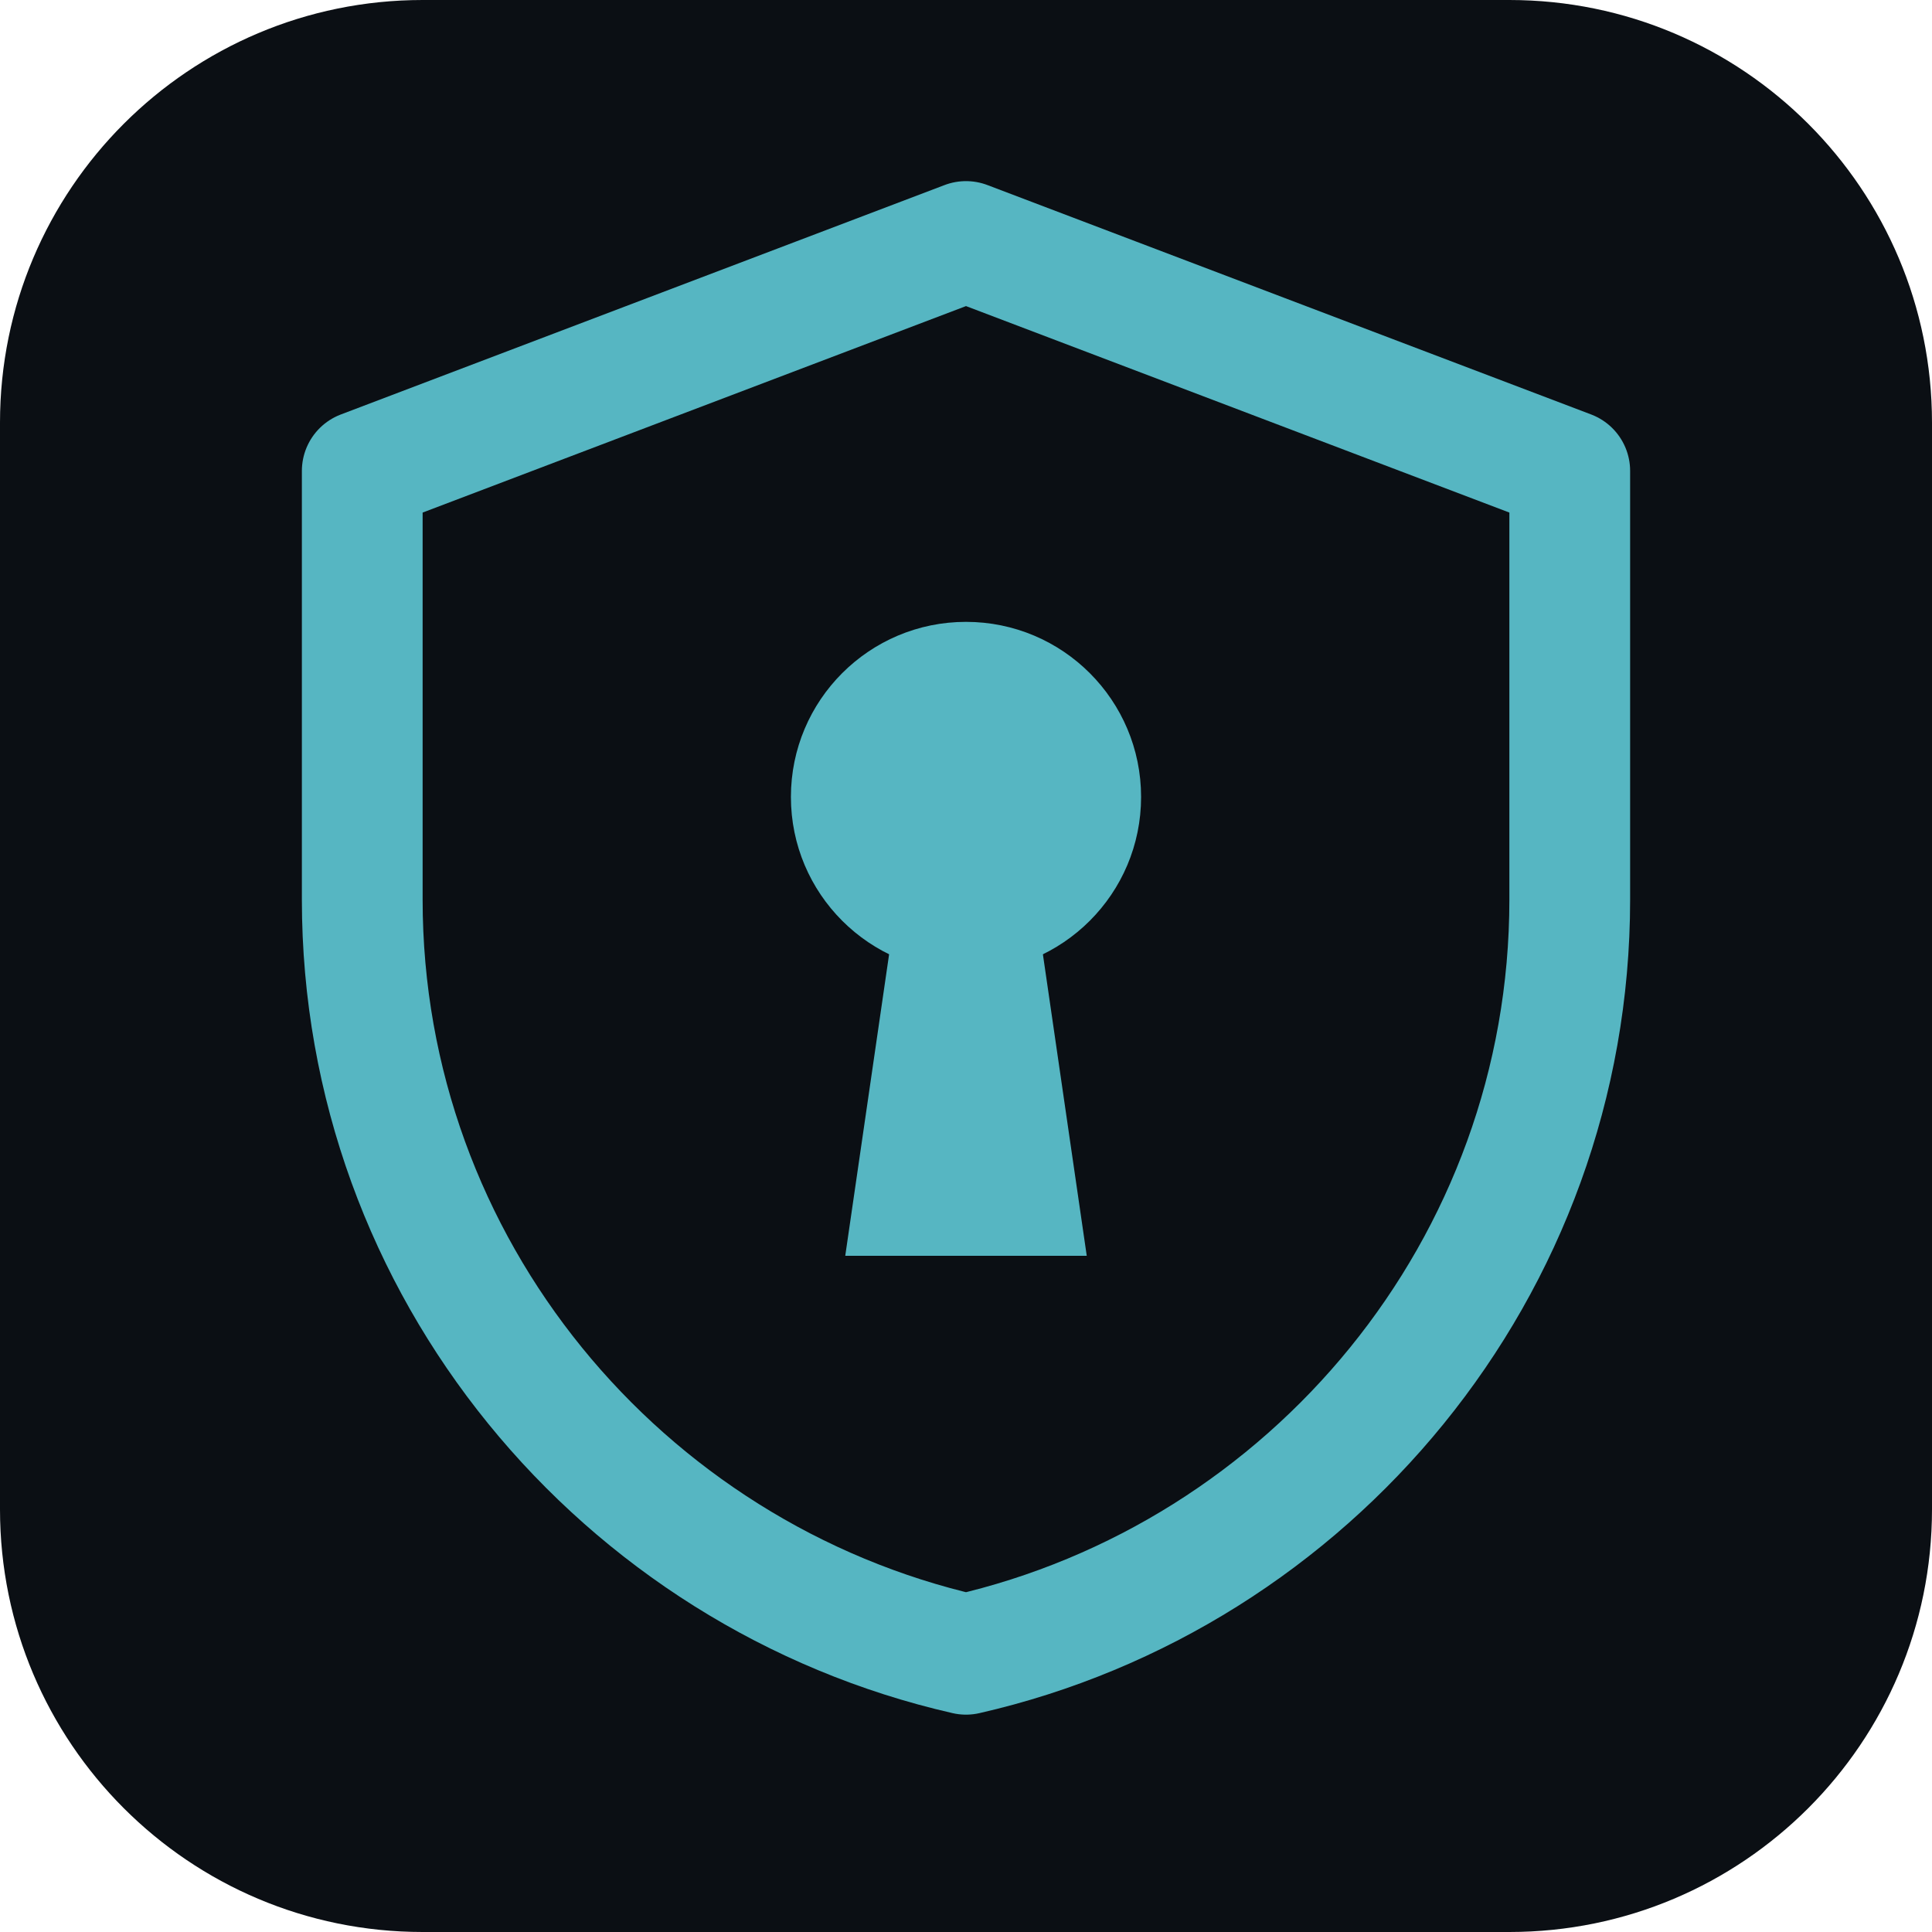
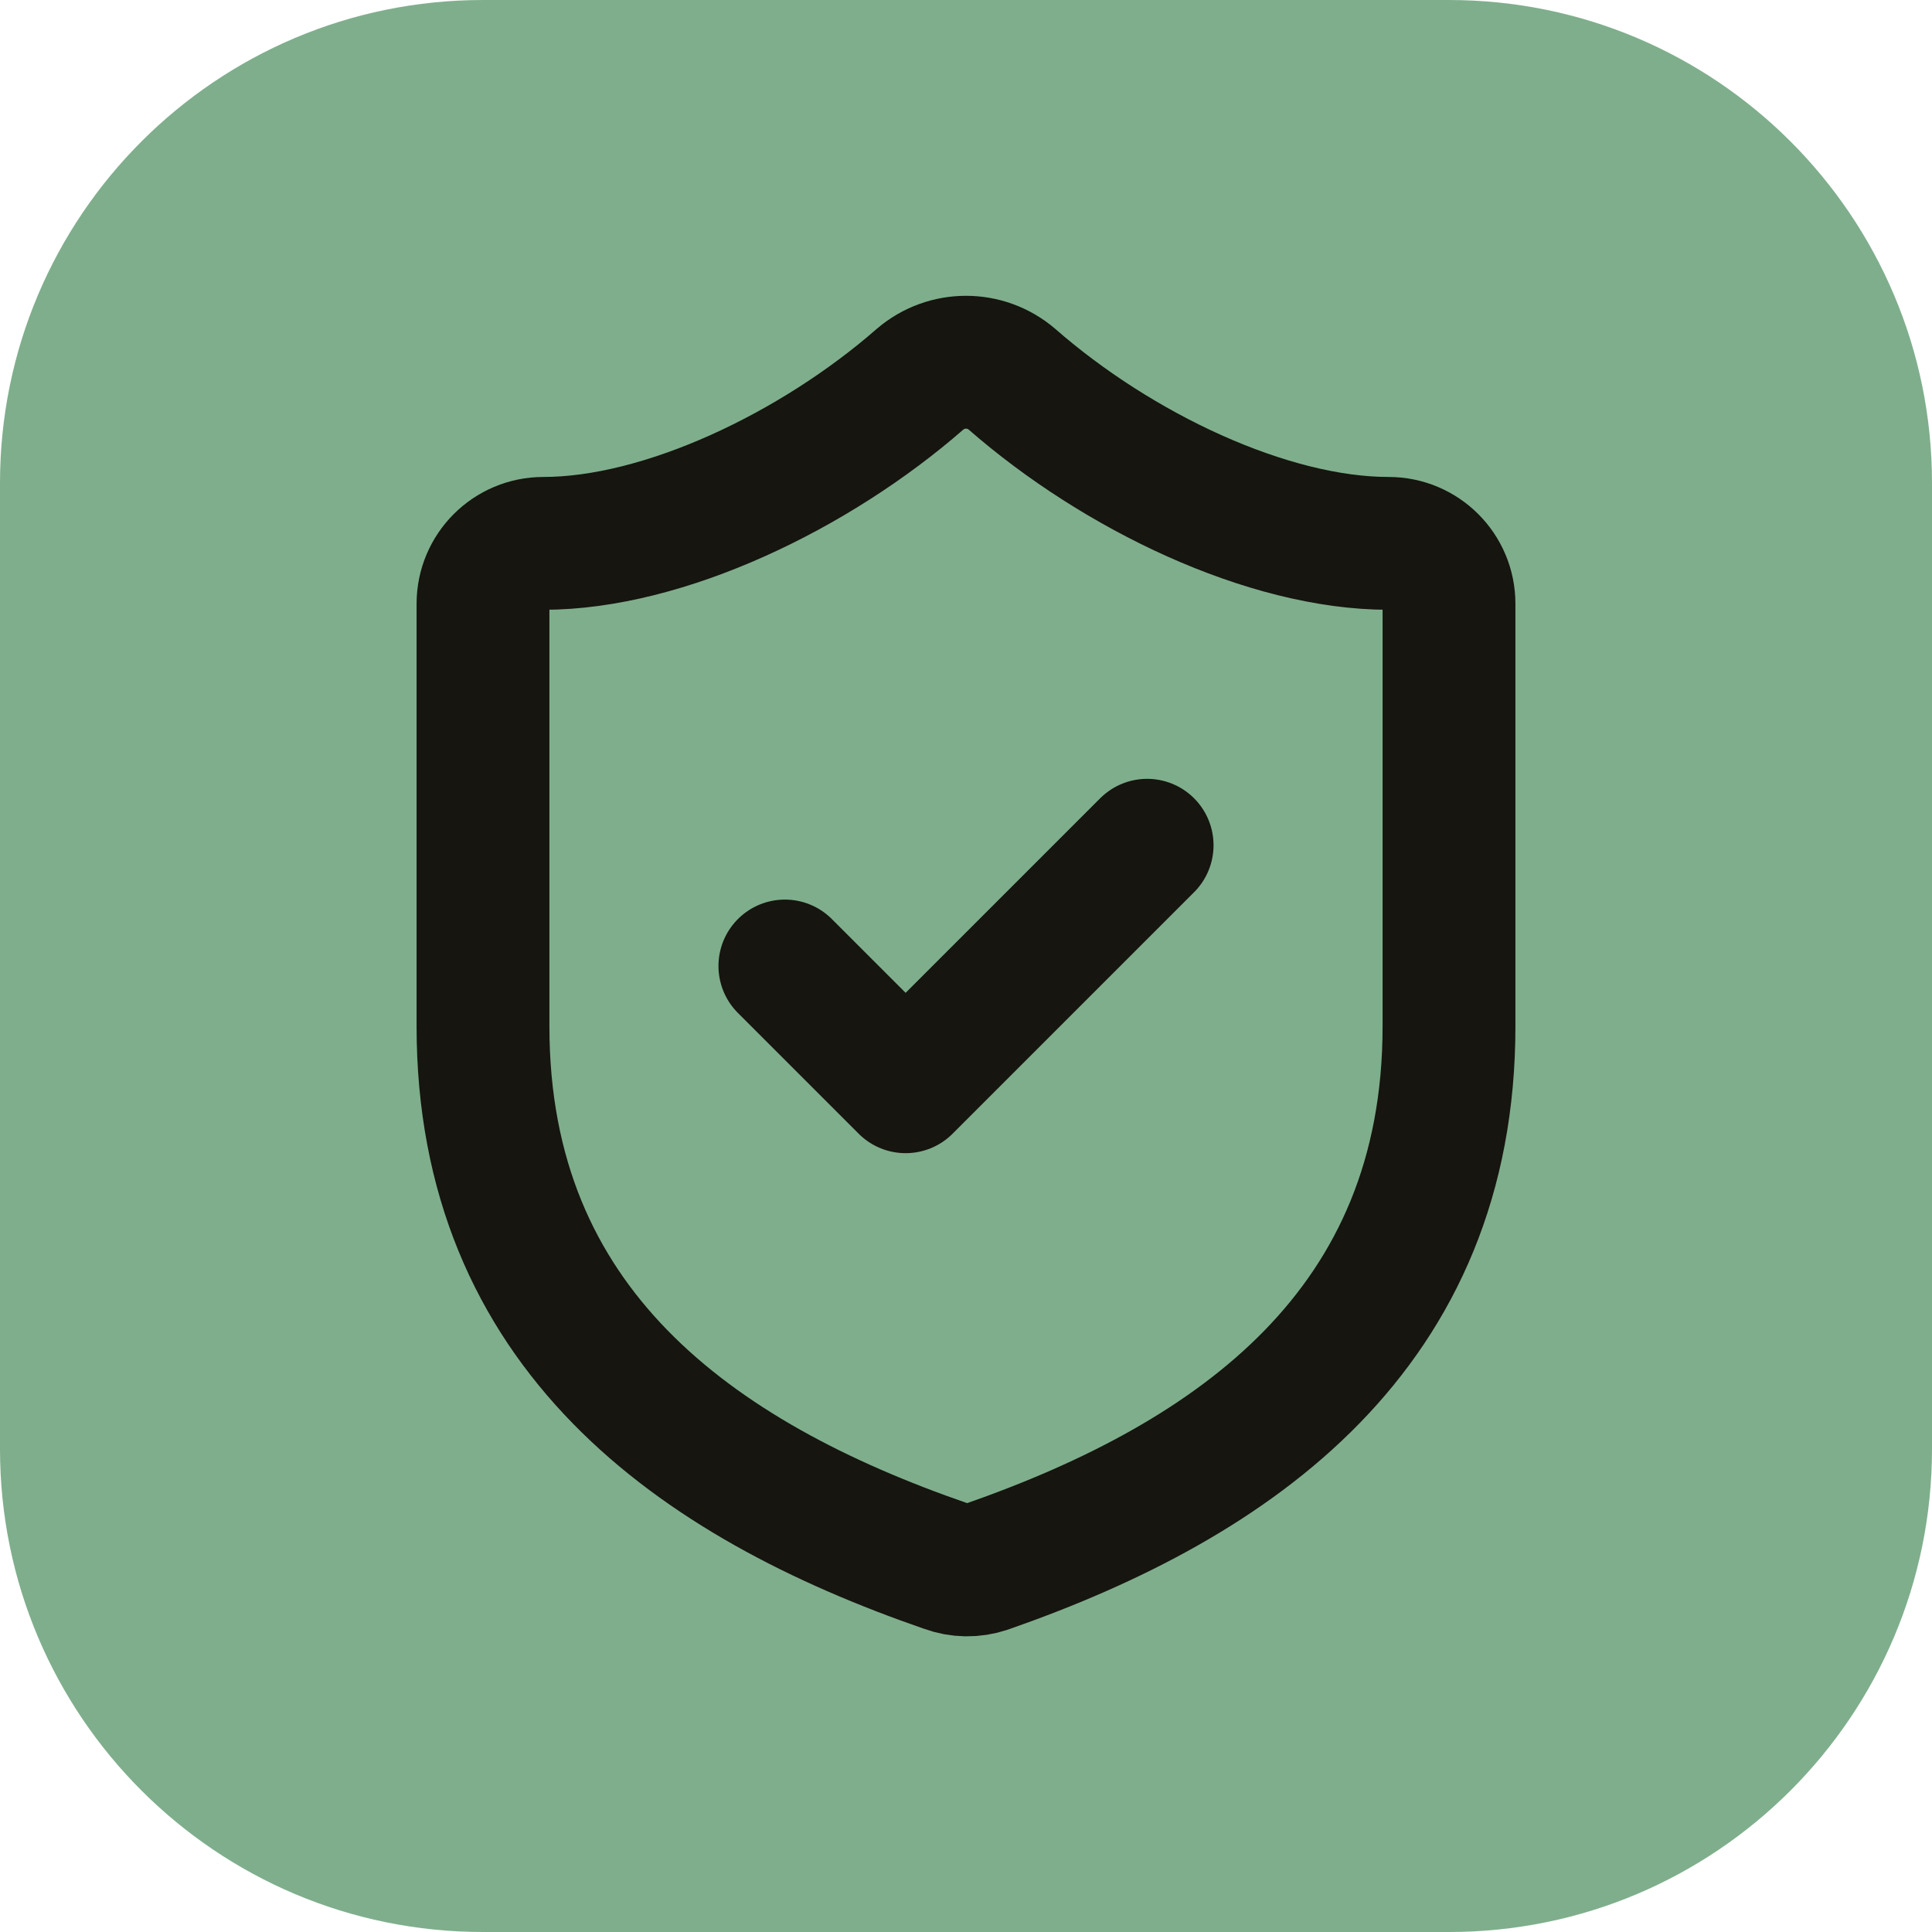
<svg xmlns="http://www.w3.org/2000/svg" viewBox="0 0 32 32">
-   <rect width="32" height="32" rx="7" fill="#0b0f14" />
-   <path d="M16 4 6 7.8v7.1c0 6.1 4.3 11.2 10 12.5 5.7-1.3 10-6.4 10-12.5V7.8L16 4Z" fill="none" stroke="#56b6c2" stroke-width="2" stroke-linejoin="round" />
-   <circle cx="16" cy="13.2" r="2.9" fill="#56b6c2" />
-   <path d="M14.8 15.3h2.4l.8 5.5h-4l.8-5.5Z" fill="#56b6c2" />
+   <rect width="32" height="32" rx="8" fill="#7fae8c" />
+   <g transform="translate(4 4)" fill="none" stroke="#16150f" stroke-width="2.2" stroke-linecap="round" stroke-linejoin="round">
+     <path d="M20 13c0 5-3.5 7.5-7.66 8.95a1 1 0 0 1-.67-.01C7.5 20.5 4 18 4 13V6a1 1 0 0 1 1-1c2 0 4.5-1.2 6.24-2.72a1.17 1.17 0 0 1 1.52 0C14.51 3.81 17 5 19 5a1 1 0 0 1 1 1z" />
+     <path d="m9 12 2 2 4-4" />
+   </g>
</svg>
